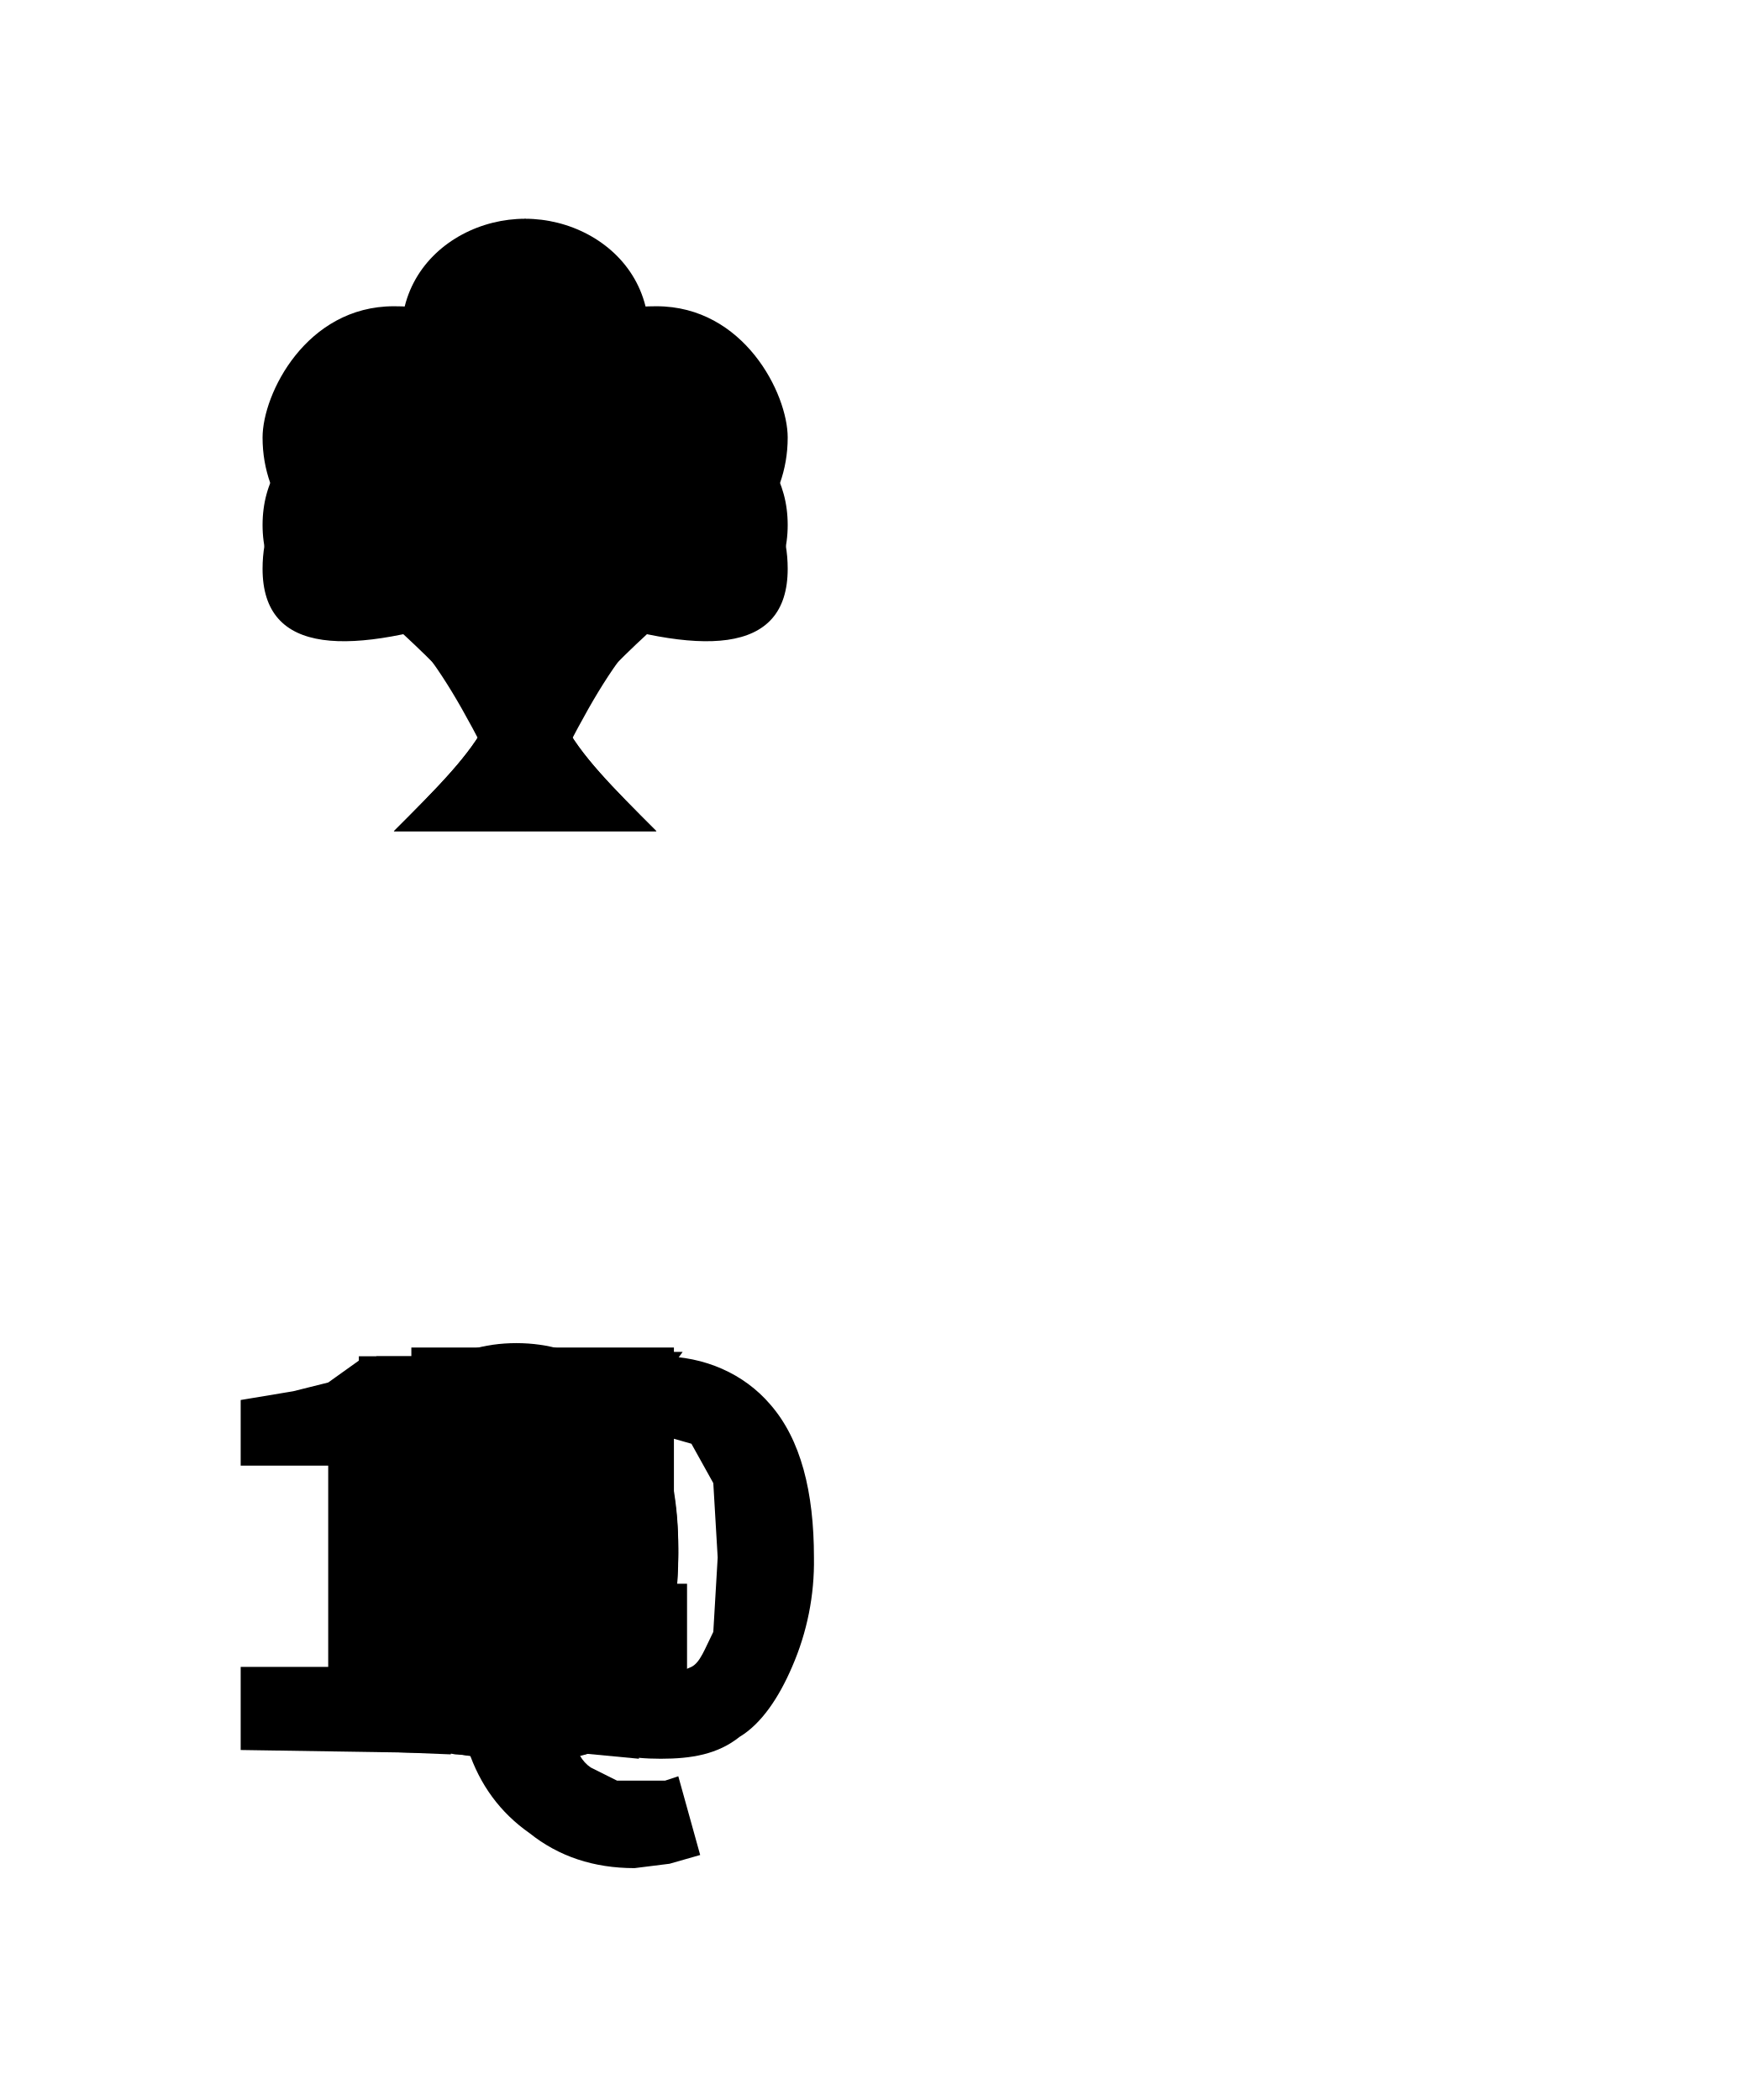
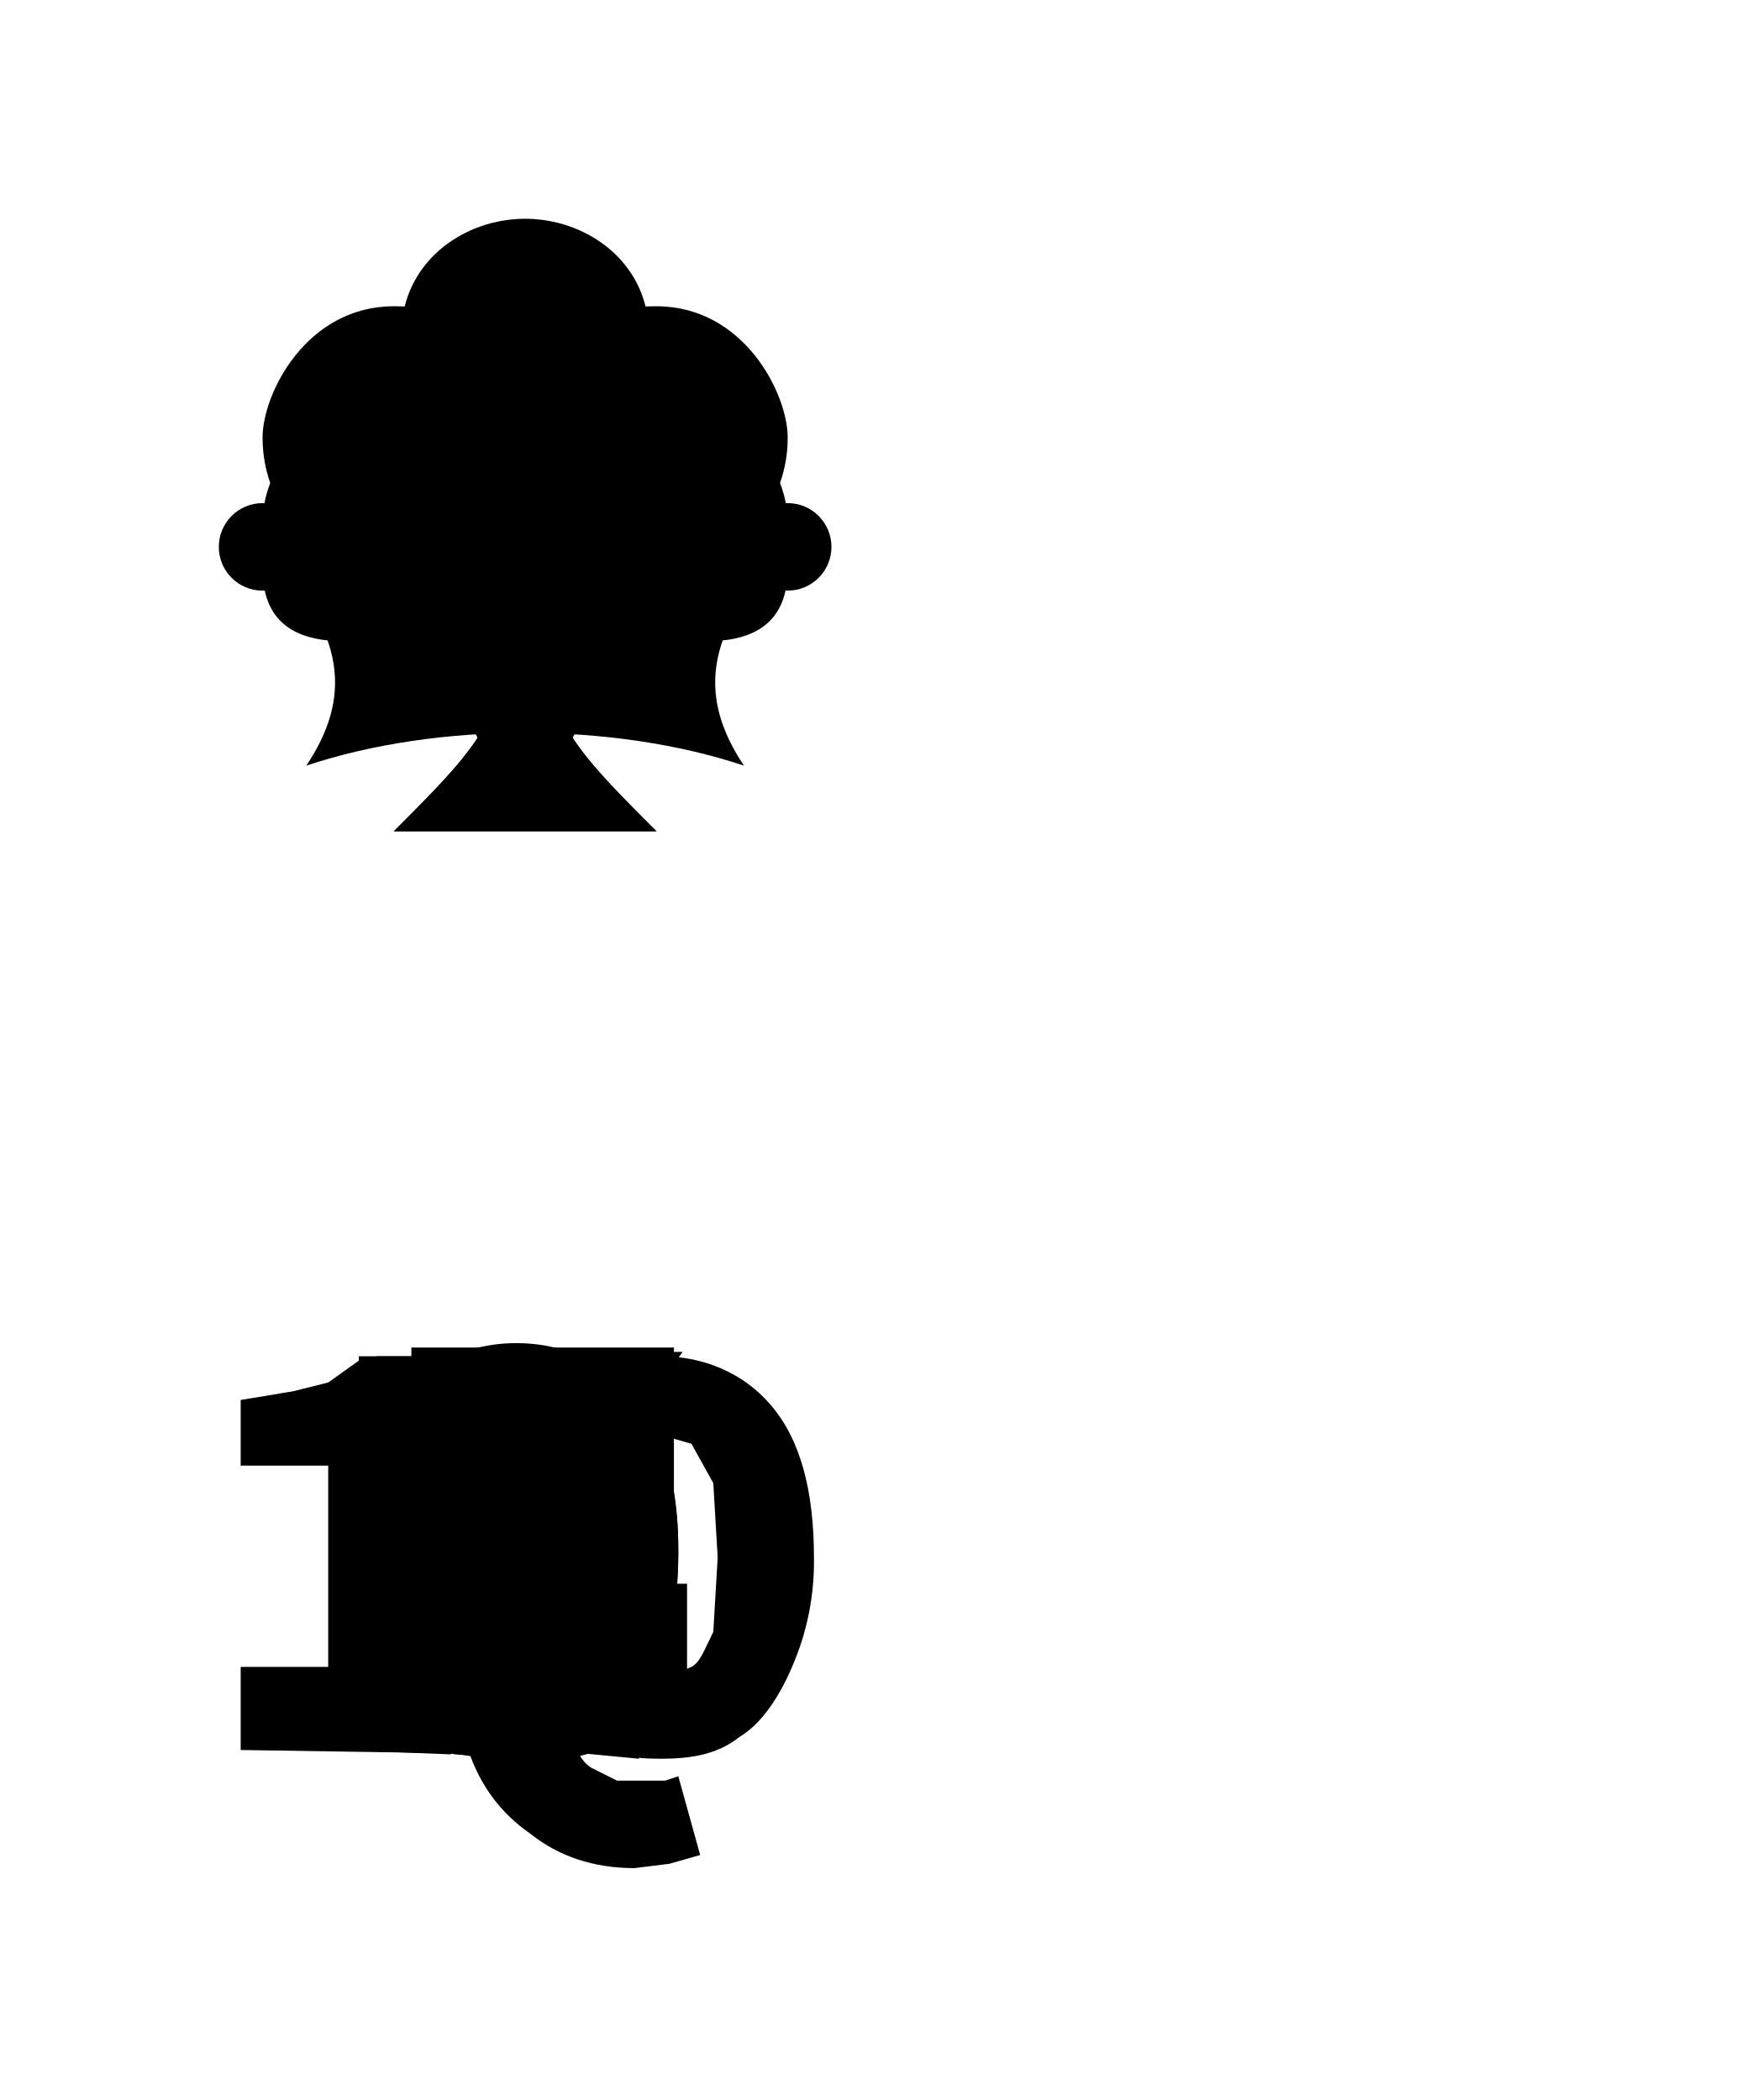
<svg xmlns="http://www.w3.org/2000/svg" width="40" height="48" version="1.1" id="card-icons">
+   <defs id="defs11325" />
  <path id="suit-diamonds" d="M12 5c-2 4-2 4-5 7 3 3 3 3 5 7 2-4 2-4 5-7-3-3-3-3-5-7Z" stroke-width="2" stroke-linecap="round" stroke-linejoin="round" />
  <path id="rank-A" d="m7.8 40 2.7-9h3l2.7 9h-2.6l-1-4.4-.3-1.4-.4-1.5-.3 1.5-.3 1.4-1 4.5zm1.9-1.9v-1.8H14V38z" stroke-width=".4" stroke-linecap="round" stroke-linejoin="round" />
  <path id="rank-2" d="M8.6 40v-1.3l2-1.8q1-.8 1.6-1.5.5-.7.5-1.4 0-.5-.3-.8-.4-.4-1-.4-.5 0-.8.3l-.8.6-1.3-1.3q.7-.7 1.4-1 .8-.4 1.9-.4 1 0 1.6.3.8.4 1.2 1 .4.7.4 1.6 0 .7-.4 1.5-.4.7-1.2 1.4L12 38.2h.9l.8-.2h1.8v2z" stroke-width=".4" stroke-linecap="round" stroke-linejoin="round" />
  <path id="rank-3" d="m11.8 40.2-1.4-.1q-.6-.1-1.1-.4l-.9-.7 1.2-1.5 1 .5q.4.3 1 .3l.7-.1q.4 0 .6-.3.2-.1.2-.4 0-.4-.2-.7-.2-.2-.7-.3l-1.6-.1v-1.7l1.4-.1.7-.4q.2-.2.2-.5 0-.5-.4-.7-.3-.2-.7-.2l-1 .2-.9.6-1.2-1.5q.7-.5 1.5-.8.8-.3 1.6-.3 1 0 1.9.3.7.3 1.2.8.4.6.4 1.4 0 .7-.4 1l-1.2 1 1 .4.7.7.2 1q0 .9-.5 1.4-.6.7-1.4 1-.8.2-1.8.2z" stroke-width=".4" stroke-linecap="round" stroke-linejoin="round" />
  <path id="rank-4" d="M12.5 40v-6.9l-.5.8-.5.8-1 1.5h5.2v2H8.3v-1.8l3.5-5.2h2.8v9z" stroke-width=".4" stroke-linecap="round" stroke-linejoin="round" />
  <path id="rank-5" d="m12 40.2-1.4-.1q-.8-.1-1.2-.4l-.9-.7 1-1.5.7.4.7.3.6.1.8-.1.6-.4q.2-.2.2-.7 0-.5-.4-.8-.5-.3-1-.3H11l-.7.4-1-.7.1-4.6h5.7v2h-3.6l-.1 1.3h1q.8 0 1.5.2.7.3 1.2.9.4.6.4 1.6t-.5 1.7q-.5.7-1.3 1-.8.4-1.8.4z" stroke-width=".4" stroke-linecap="round" stroke-linejoin="round" />
  <path id="rank-6" d="m12.2 40.2-1.4-.2q-.7-.3-1.2-.8t-.8-1.4q-.3-.8-.3-2 0-1.4.3-2.2.3-.8 1-1.4.4-.6 1.1-1l1.4-.2q1 0 1.9.3.7.3 1.2.8L14 33.5l-.7-.4-.8-.2q-.5 0-1 .3-.4.3-.6.9l-.3 1.7q0 1 .2 1.7.2.5.6.7.3.3.7.3l.5-.2.4-.3q.2-.3.2-.8 0-.6-.3-.8-.3-.3-.8-.3-.4 0-.7.3-.5 0-.7.6l-.2-1.6q.4-.5 1-.7.6-.3 1.1-.3.7 0 1.5.3.5.3.9 1 .4.5.4 1.5t-.5 1.6q-.4.7-1.2 1-.7.4-1.6.4z" stroke-width=".4" stroke-linecap="round" stroke-linejoin="round" />
  <path id="rank-7" d="M10.3 40q0-1 .3-1.9 0-.9.4-1.7l.7-1.6 1.2-1.6H8.6V31h6.8v1.4L14 34.2q-.5.9-.7 1.7-.3.8-.4 1.8l-.2 2.3z" stroke-width=".4" stroke-linecap="round" stroke-linejoin="round" />
  <path id="rank-8" d="M12 40.2q-1 0-1.8-.2-.8-.3-1.2-.9-.5-.6-.5-1.3 0-.5.3-.9l.5-.7.9-.6q-.6-.4-1-.9-.3-.5-.3-1.2 0-.8.3-1.4.5-.5 1.2-.8.7-.3 1.7-.3 1.3 0 2 .7 1 .6 1 1.8 0 .5-.4 1t-1 .8l1 .6.5.8q.3.4.3 1 0 .8-.5 1.3-.4.6-1.2 1-.7.2-1.9.2zm.6-5.5q.5-.5.5-1.1 0-.3-.2-.5l-.3-.3q-.2-.2-.6-.2-.4 0-.7.2-.3.2-.3.7 0 .3.2.5l.5.4zm-.6 4q.5 0 .8-.3.4-.2.4-.7l-.1-.5-.5-.3-.5-.3-.8-.3-.4.3-.2.5v.4l.2.6.5.4.7.1z" stroke-width=".4" stroke-linecap="round" stroke-linejoin="round" />
  <path id="rank-9" d="M11.6 40.2q-1 0-1.8-.3l-1.2-.7 1.3-1.5.7.4q.3.2.8.2t1-.3q.4-.2.7-.9.2-.6.2-1.7t-.2-1.7l-.6-.7-.6-.2h-.6l-.4.4q-.2.3-.2.8 0 .7.3.9l.8.2.7-.2q.4-.2.8-.7l.1 1.6-1.1.7q-.6.3-1 .3-.8 0-1.4-.3-.7-.3-1-1-.4-.6-.4-1.5 0-1 .5-1.6.4-.7 1.2-1 .7-.4 1.6-.4.7 0 1.3.2.7.3 1.2.8t.9 1.4q.3.8.3 2.1t-.3 2.1q-.4.9-.9 1.4-.5.7-1.2 1-.7.2-1.5.2z" stroke-width=".4" stroke-linecap="round" stroke-linejoin="round" />
  <path id="rank-J" d="M11.8 40.2 10 40q-.8-.4-1.5-1.2l1.5-1.6q.3.5.7.7.5.3.9.3.5 0 .9-.4.3-.2.3-1.1V33H9.4v-2.2h6V37q0 1-.4 1.6-.4.8-1.1 1.3-.8.4-2.1.4z" stroke-width=".4" stroke-linecap="round" stroke-linejoin="round" />
  <path id="rank-Q" d="M11.8 40.2q-1.1 0-2-.5-.8-.5-1.3-1.6-.5-1-.5-2.7 0-1.5.5-2.6.5-1 1.3-1.5.9-.6 2-.6t2 .6q.8.5 1.2 1.5.5 1 .5 2.6 0 1.7-.5 2.7-.4 1-1.2 1.6-.9.5-2 .5zm0-2 .7-.2.4-1q.2-.6.2-1.6 0-.8-.2-1.4-.2-.6-.5-.9-.3-.3-.7-.3-.3 0-.6.3t-.4 1q-.2.5-.2 1.3 0 1 .2 1.7.1.6.4.9.3.3.7.3zm2.7 4.5q-1.4 0-2.4-.8-1-.7-1.4-1.9l2.4-.3q.1.5.4.7l.6.3h1.1l.3-.1.5 1.8-.7.2-.8.1z" stroke-width=".4" stroke-linecap="round" stroke-linejoin="round" />
  <path id="rank-K" d="M8.2 40v-9h2.4v3.3l2.4-3.4h2.6l-5 6.9V40zm4.9 0-1.8-3.9 1.4-1.9 3.1 5.9z" stroke-width=".4" stroke-linecap="round" stroke-linejoin="round" />
  <path id="suit-spades" d="M12 5c-2 4-6 5-6 8 0 2 2 2 5 1 1 2 0 3-2 5h6c-2-2-3-3-2-5 3 1 5 1 5-1 0-3-4-4-6-8z" stroke-width="2" stroke-linecap="round" stroke-linejoin="round" />
  <path id="suit-clubs" d="M12 5c-2 0-4 2-2 5-2-1-4 0-4 2s2 3 5 2c1 2 0 3-2 5h6c-2-2-3-3-2-5 3 1 5 0 5-2s-2-3-4-2c2-3 0-5-2-5z" stroke-width="2" stroke-linecap="round" stroke-linejoin="round" />
  <path id="suit-hearts" d="M9 7c-2 0-3 2-3 3 0 3 4 4 6 8 2-4 6-5 6-8 0-1-1-3-3-3s-2 1-3 2c-1-1-1-2-3-2Z" stroke-width="2" stroke-linecap="round" stroke-linejoin="round" />
  <path id="rank-10" d="M5.5 40v-1.9h2v-4.6h-2V32l1.2-.2.8-.2.7-.5H10v7h2v2zm9.6.2c-.7 0-1.3-.1-1.9-.5-.5-.3-1-.9-1.2-1.6-.3-.7-.5-1.5-.5-2.5 0-1.6.4-2.7 1-3.5a3 3 0 0 1 2.6-1.1c1 0 1.9.4 2.5 1.1.7.8 1 2 1 3.5a6 6 0 0 1-.5 2.5c-.3.7-.7 1.3-1.2 1.6-.5.4-1.1.5-1.8.5zm0-1.8.7-.3c.2-.1.3-.4.5-.8l.1-1.7-.1-1.7-.5-.9-.7-.2c-.3 0-.5 0-.7.2-.2.2-.4.5-.5.9-.2.4-.2 1-.2 1.7s0 1.3.2 1.7c.1.4.3.7.5.8.2.2.4.3.7.3z" stroke-width=".4" />
+   <g id="suit-joker" stroke-width="2" transform="translate(0,1)">
+     <path d="m 12,7.5 c -1,4 -3,5 -6,4 2,2 2,3.5 1,5 3,-1 7,-1 10,0 -1,-1.5 -1,-3 1,-5 -3,1 -5,0 -6,-4 z" id="path14222" />
+     <circle cx="12" cy="6.5" r="1" id="circle14224" />
+     <circle cx="18" cy="11.5" r="1" id="circle14226" />
+     <circle cx="6" cy="11.5" r="1" id="circle14228" />
+   </g>
</svg>
